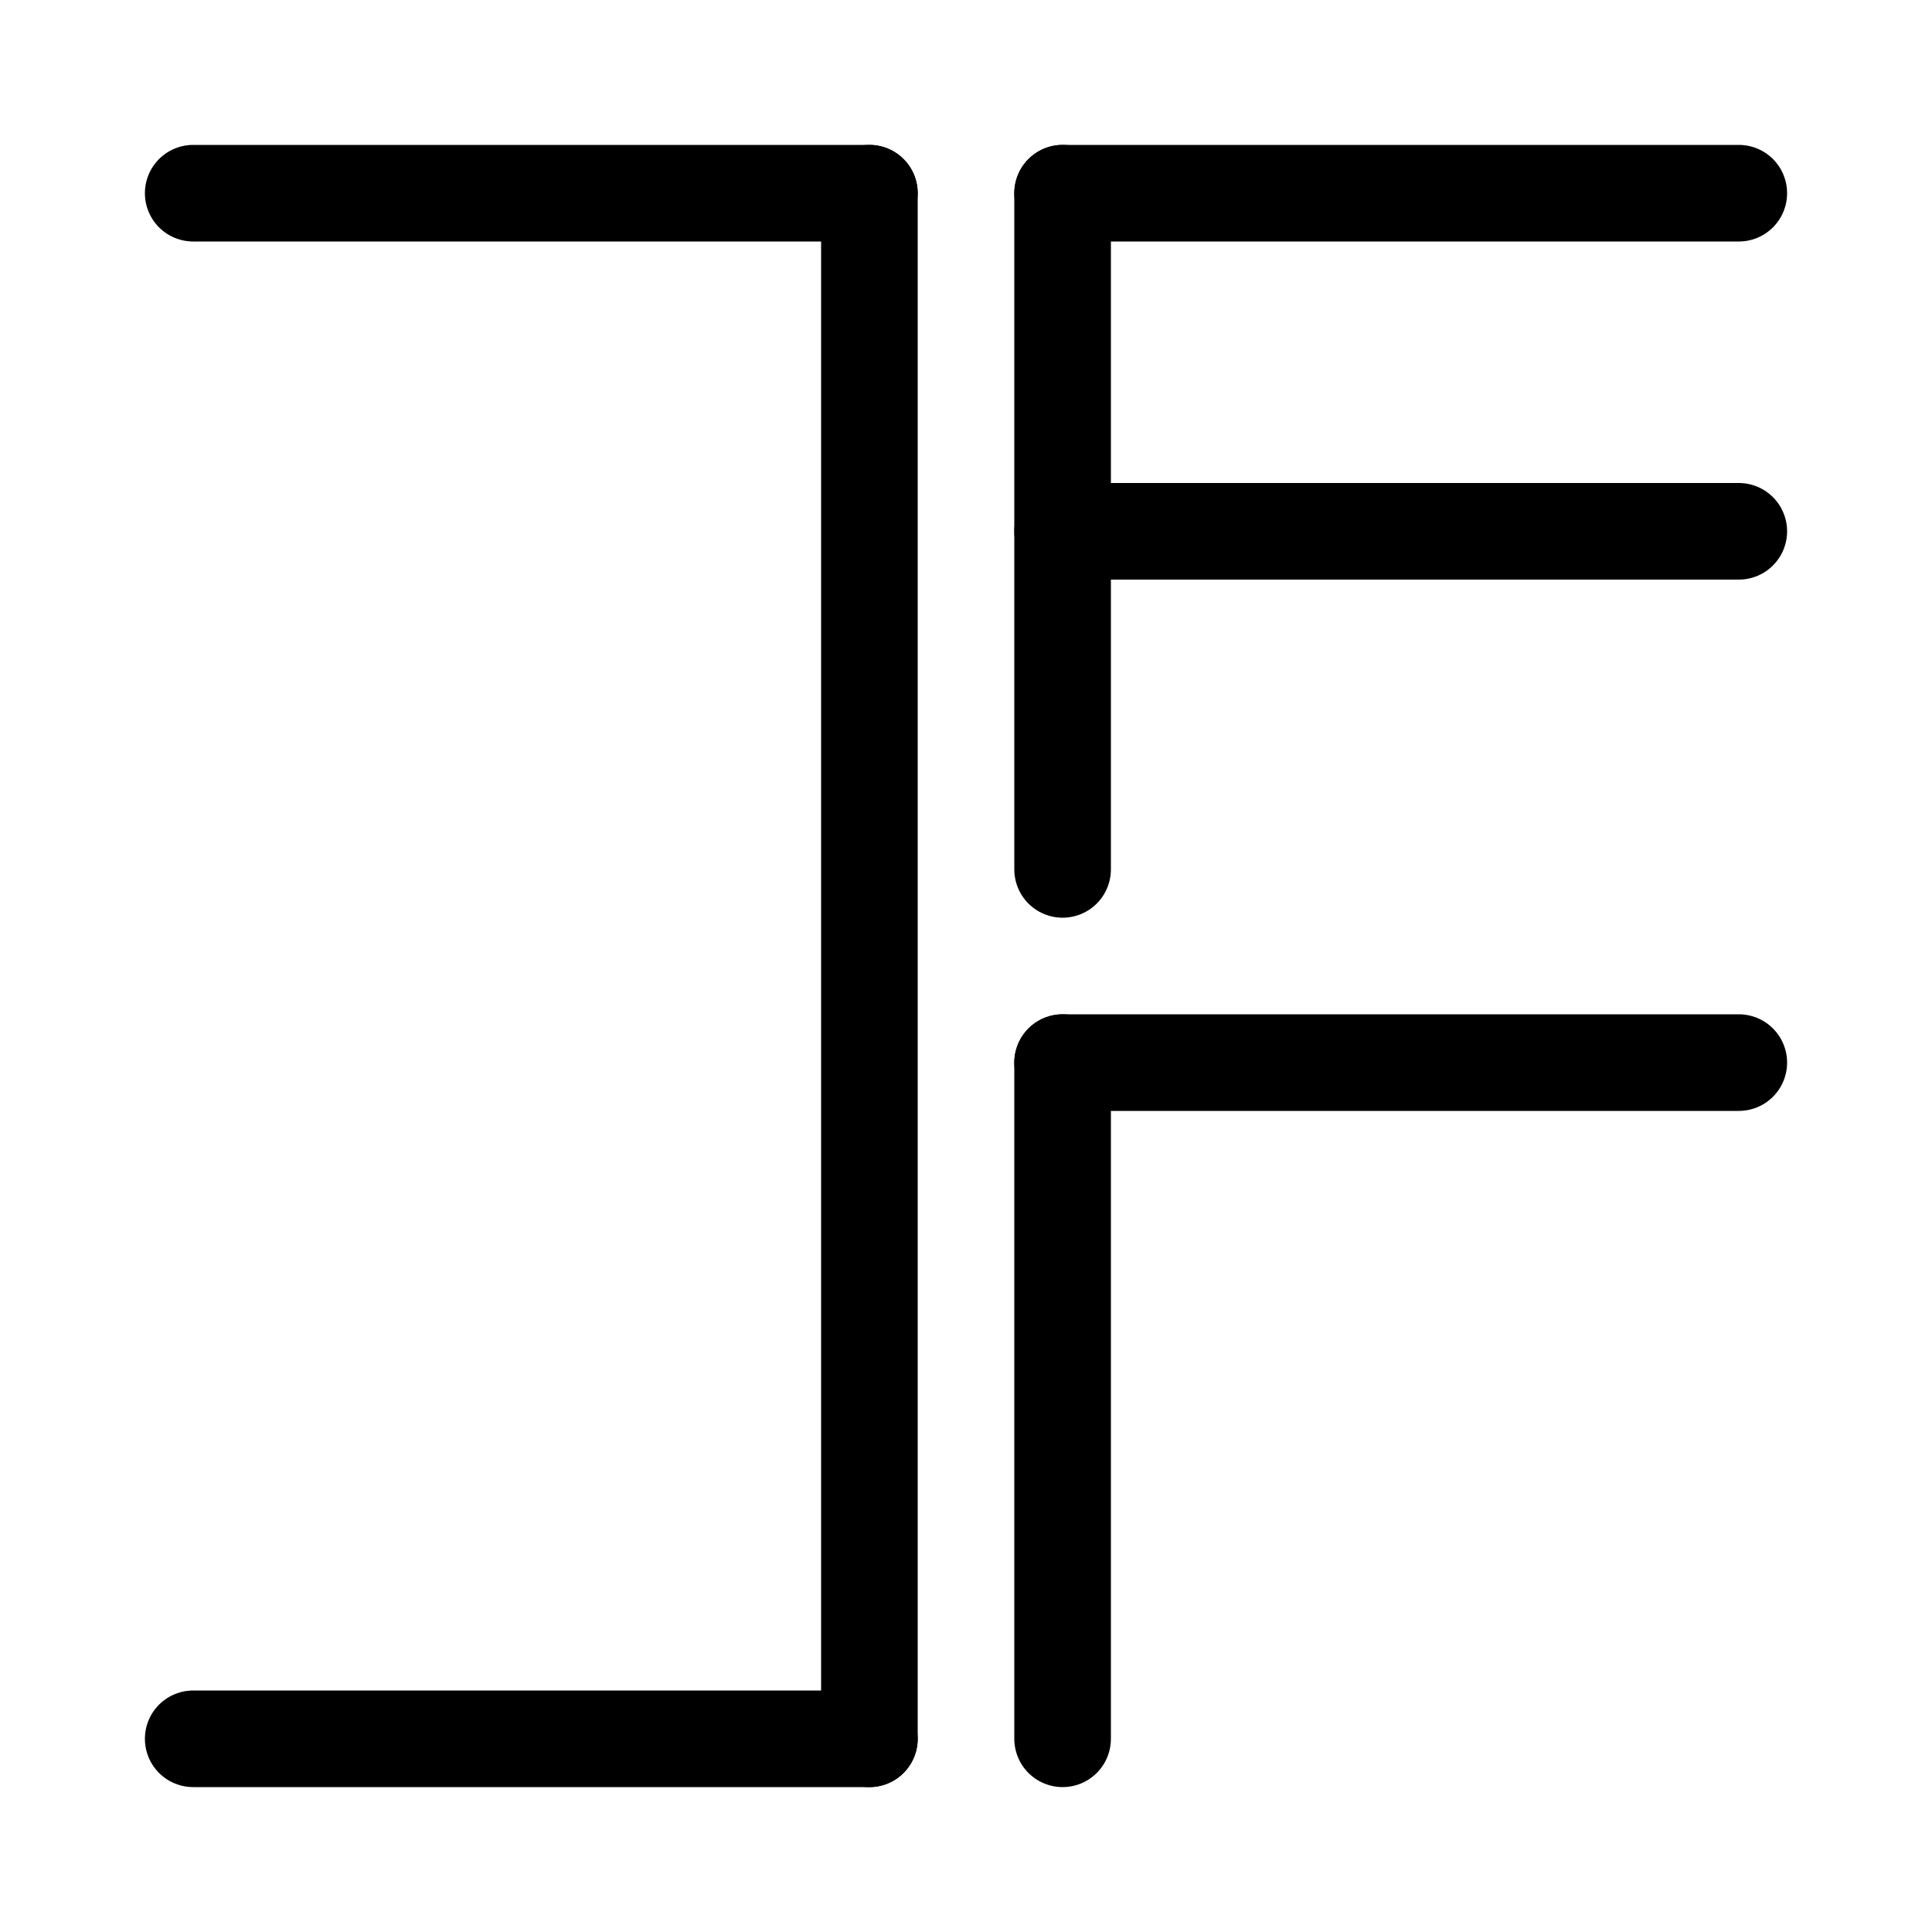
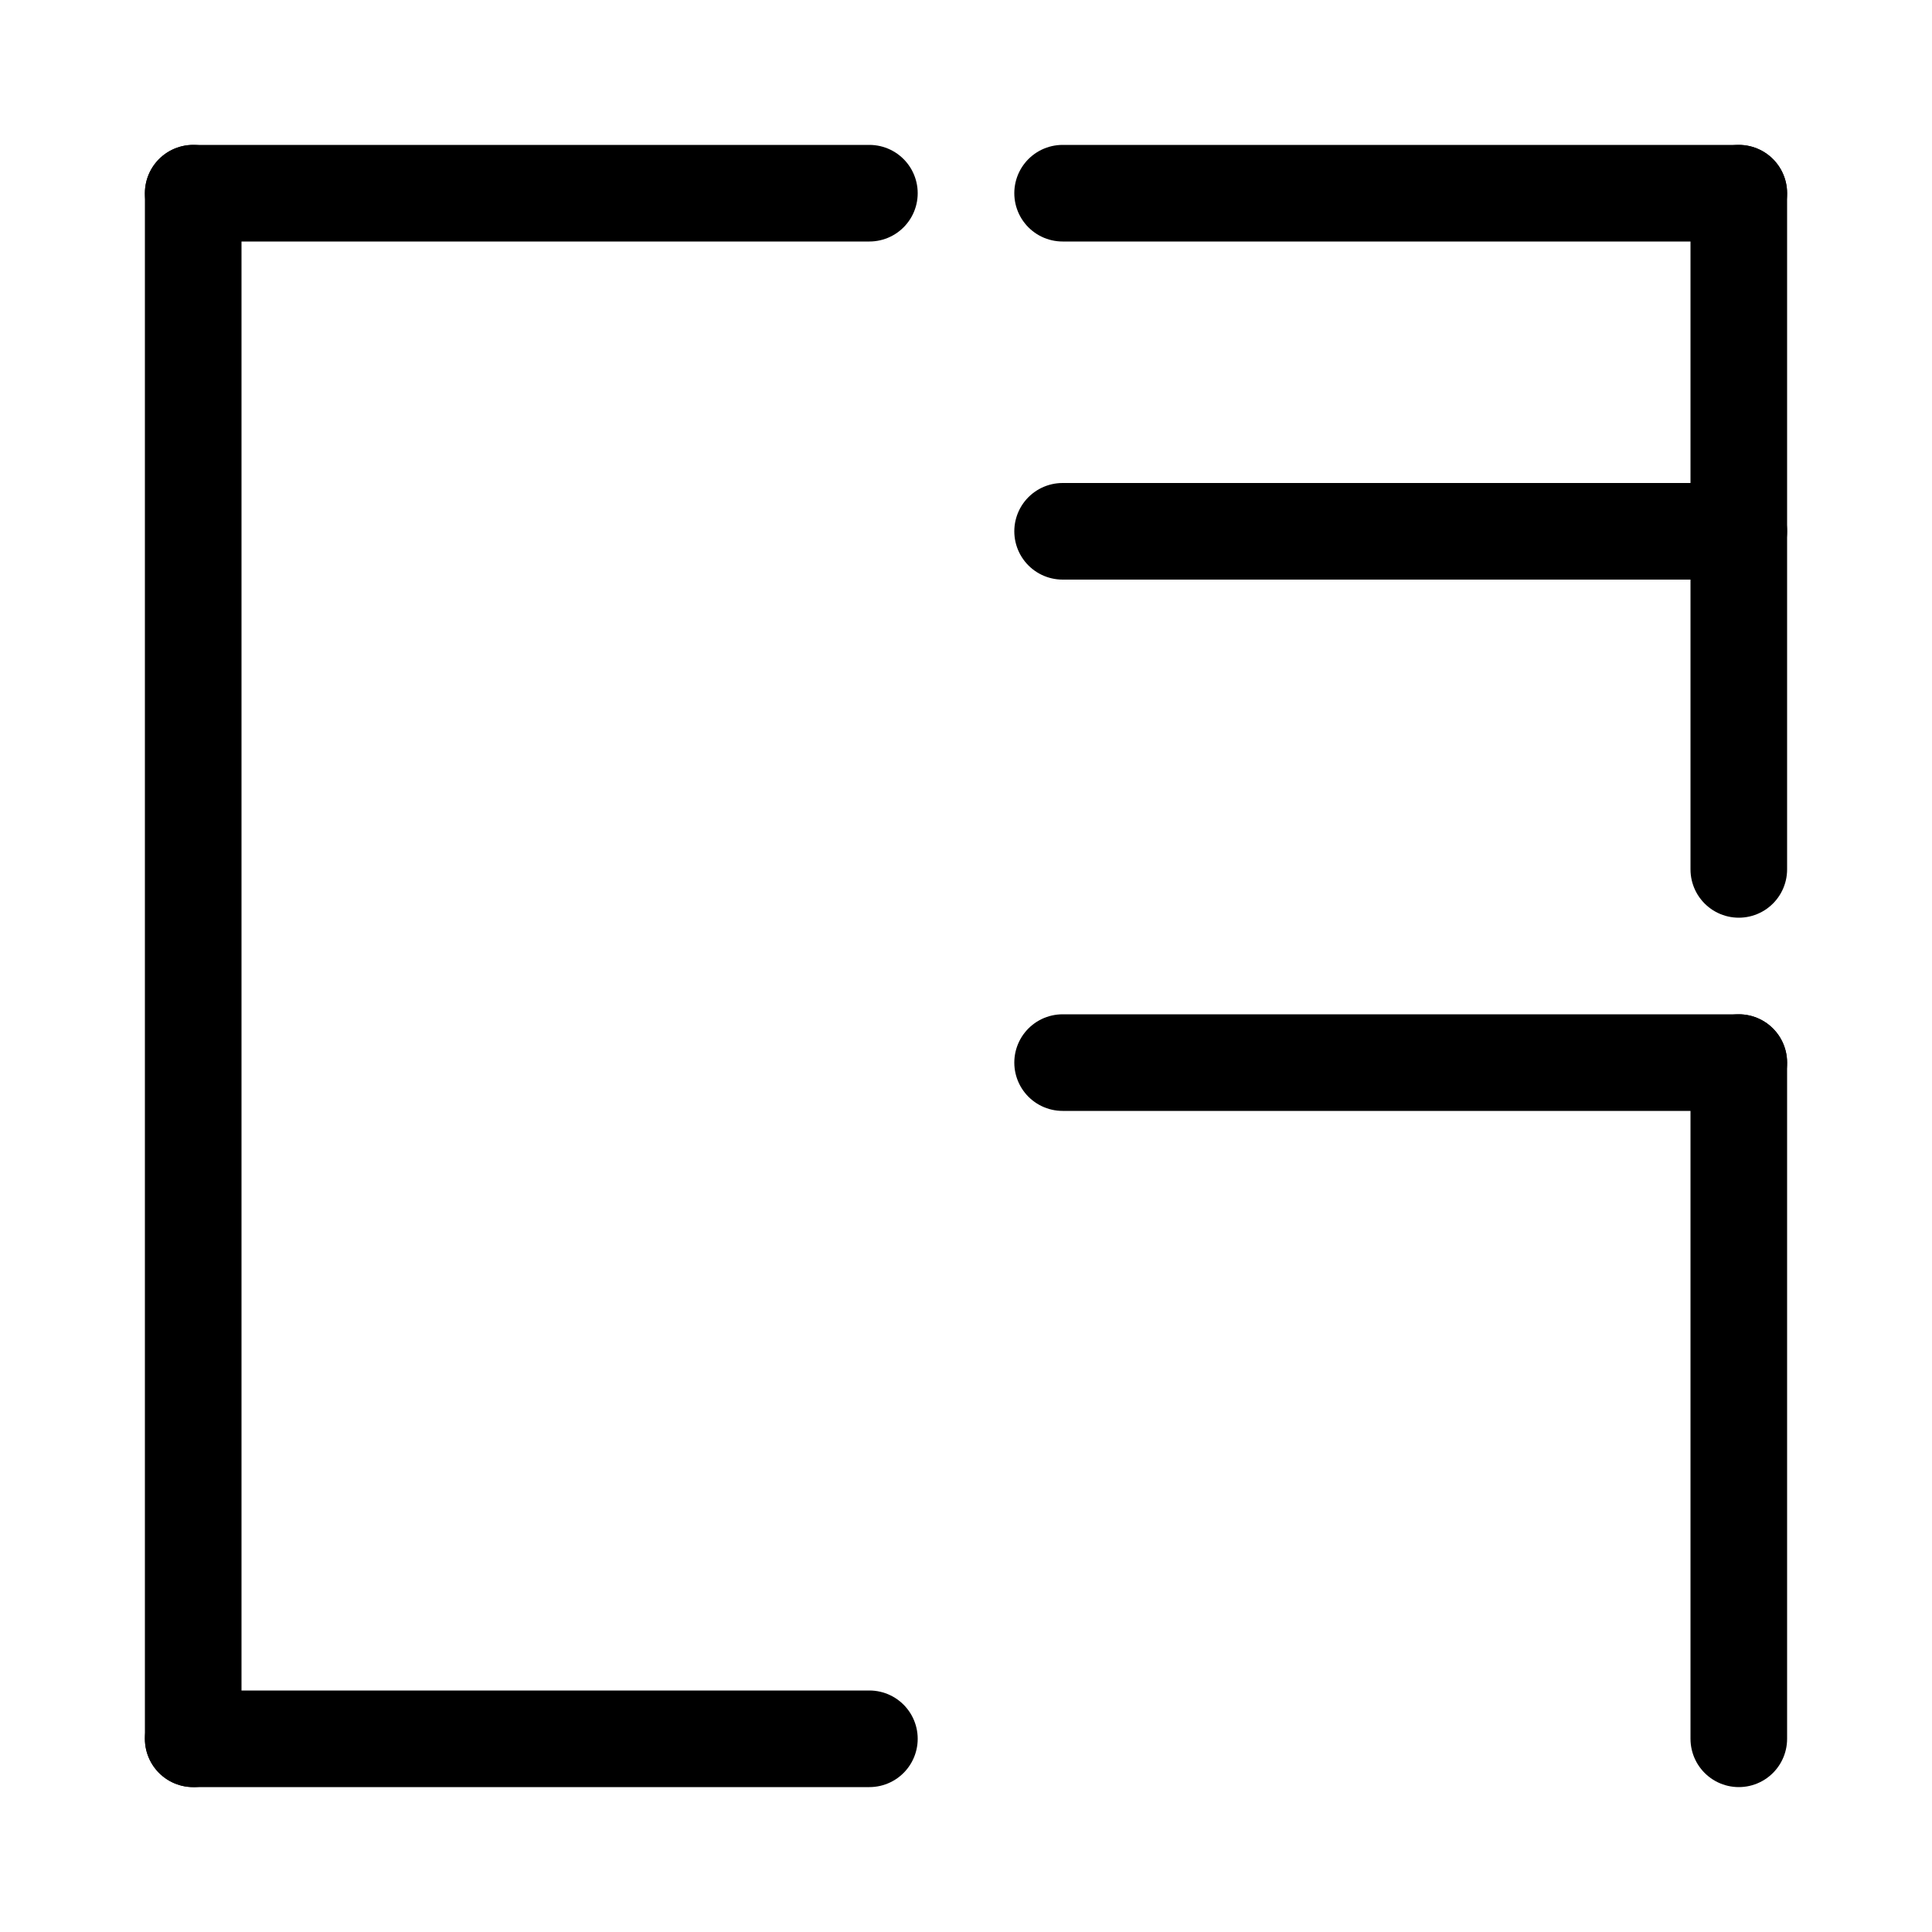
<svg xmlns="http://www.w3.org/2000/svg" width="40" height="40">
  <rect width="100%" height="100%" fill="white" />
  <g stroke="black" stroke-width="2" stroke-linecap="round">
    <g transform="" transform-origin="11 20">
      <line x1="4" y1="4" x2="18" y2="4" />
      <line x1="4" y1="36" x2="18" y2="36" />
-       <line x1="18" y1="4" x2="18" y2="36" />
+       <line x1="4" y1="4" x2="4" y2="36" />
    </g>
    <g transform="" transform-origin="29 11">
      <line x1="22" y1="4" x2="36" y2="4" />
      <line x1="22" y1="11" x2="36" y2="11" />
-       <line x1="22" y1="4" x2="22" y2="18" />
+       <line x1="36" y1="4" x2="36" y2="18" />
    </g>
    <g transform="" transform-origin="29 29">
      <line x1="22" y1="22" x2="36" y2="22" />
-       <line x1="22" y1="22" x2="22" y2="36" />
+       <line x1="36" y1="22" x2="36" y2="36" />
    </g>
  </g>
</svg>
